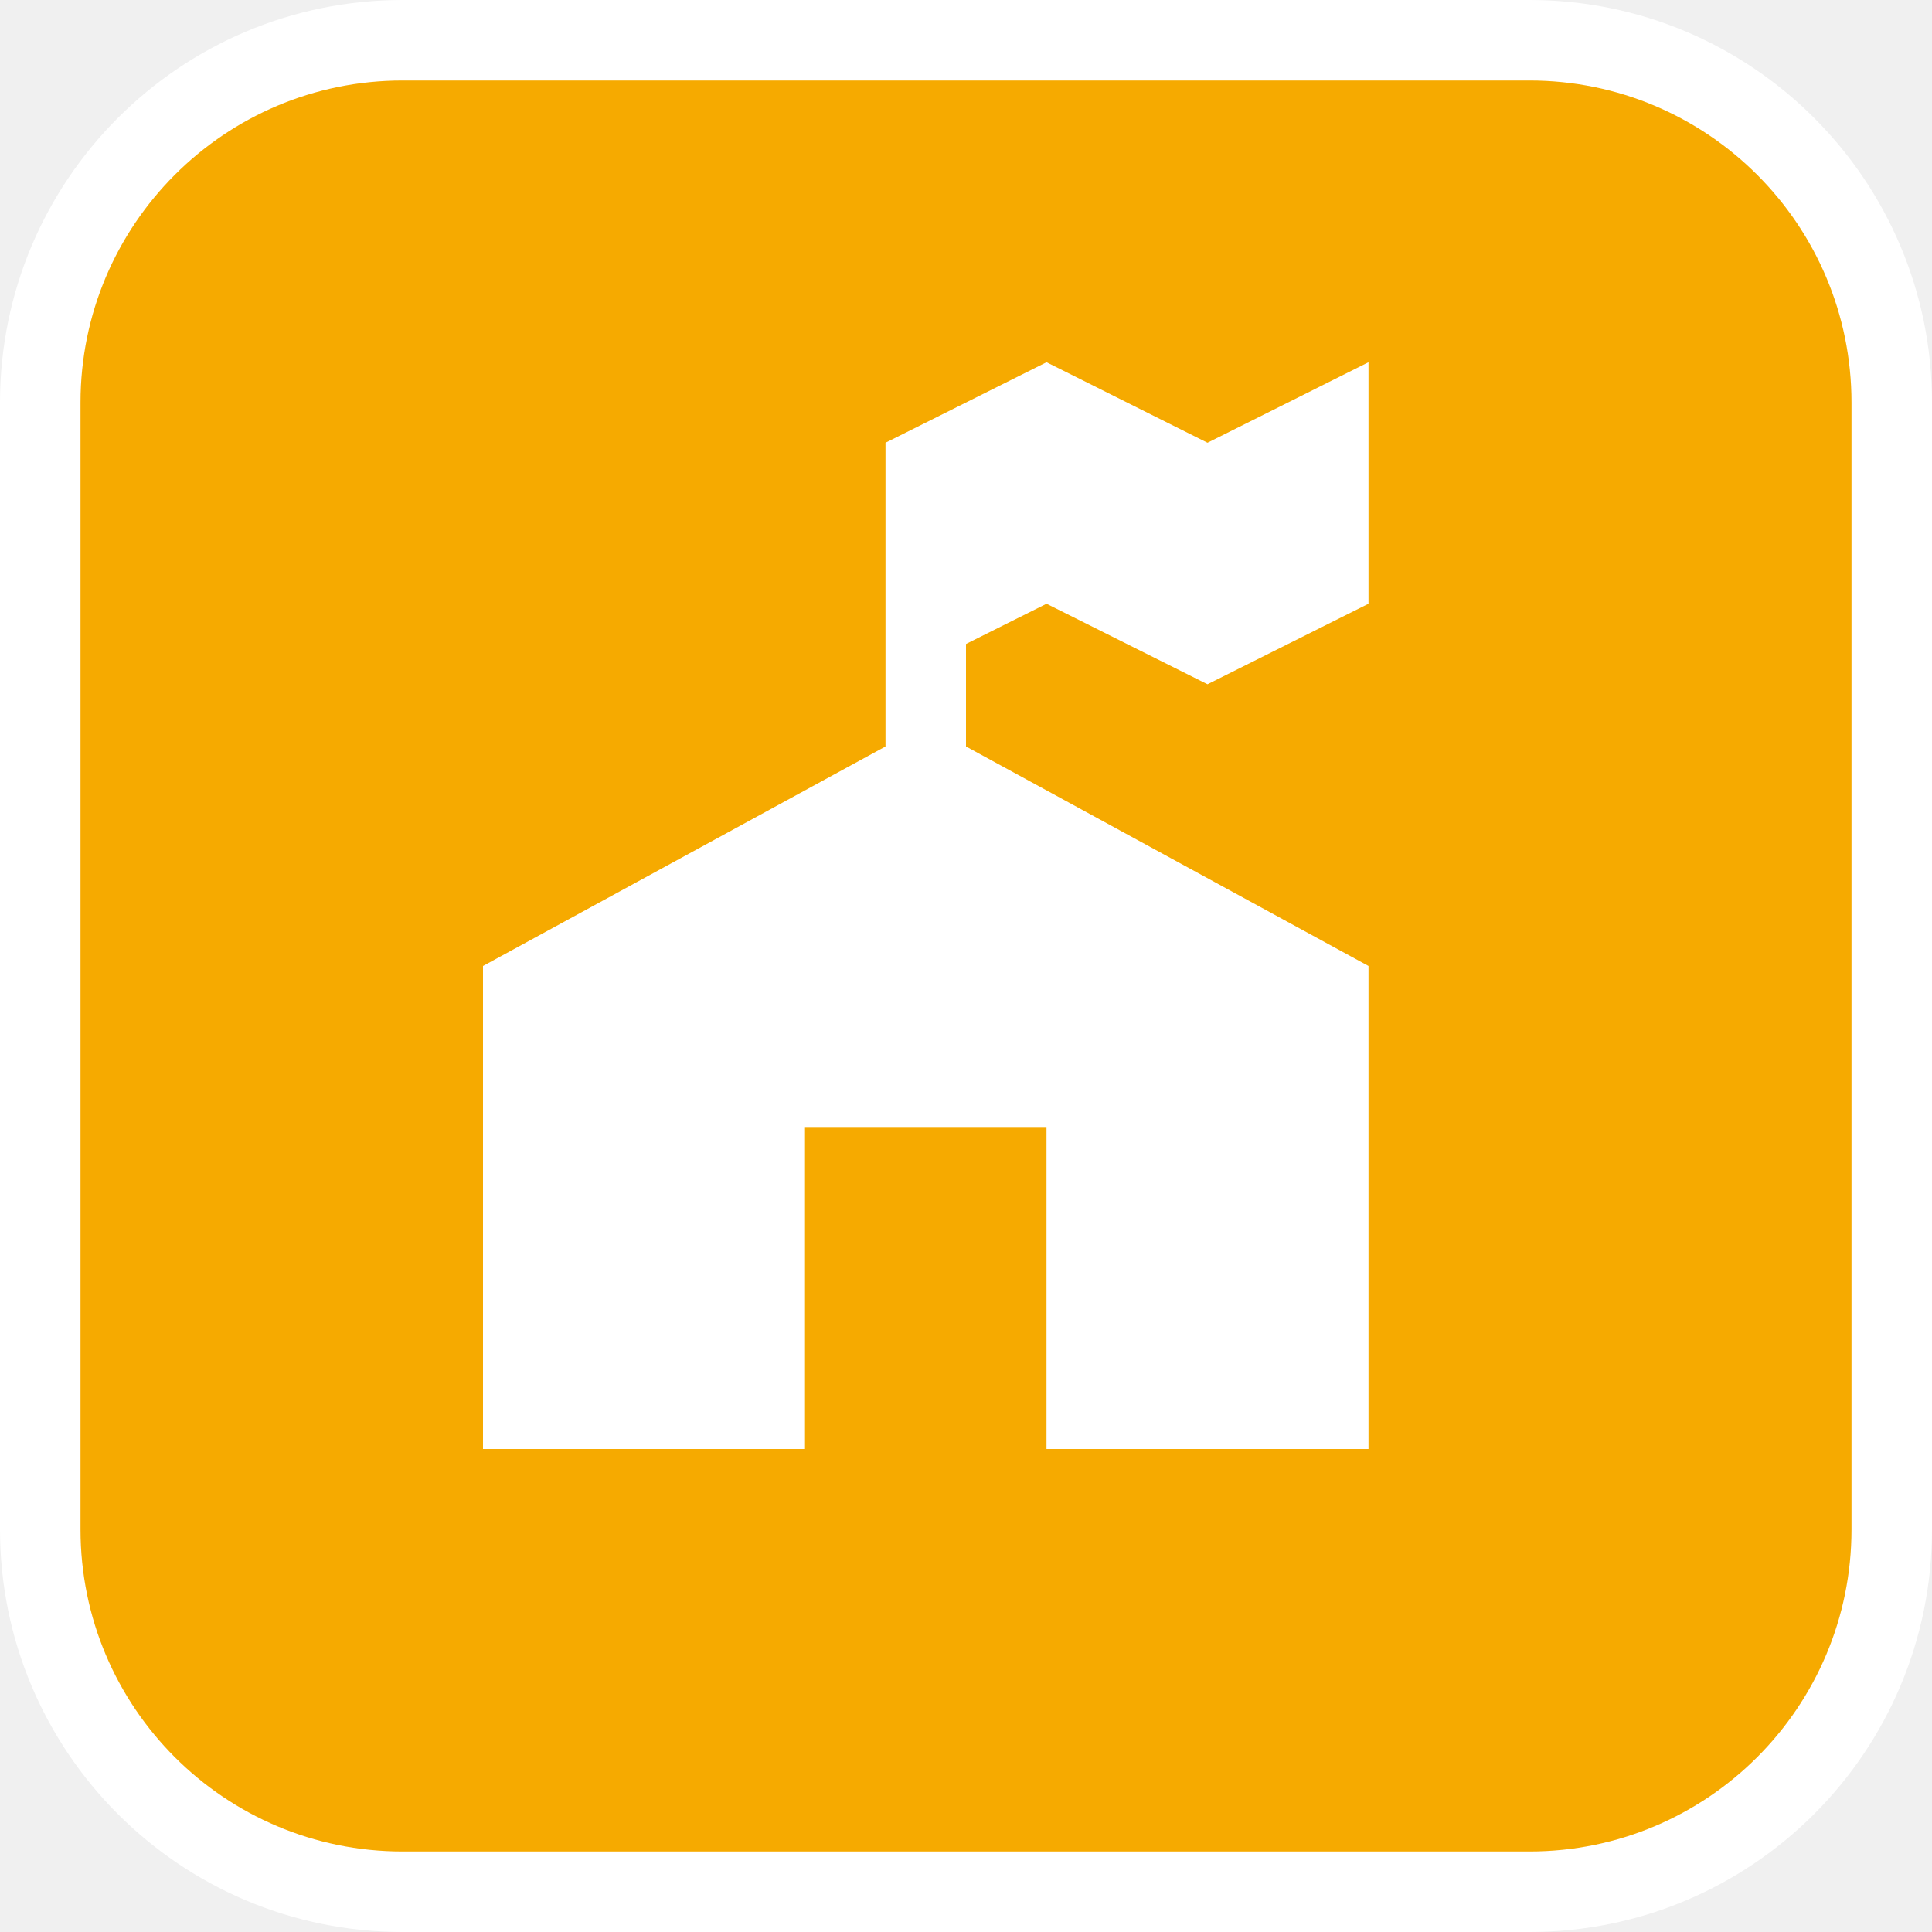
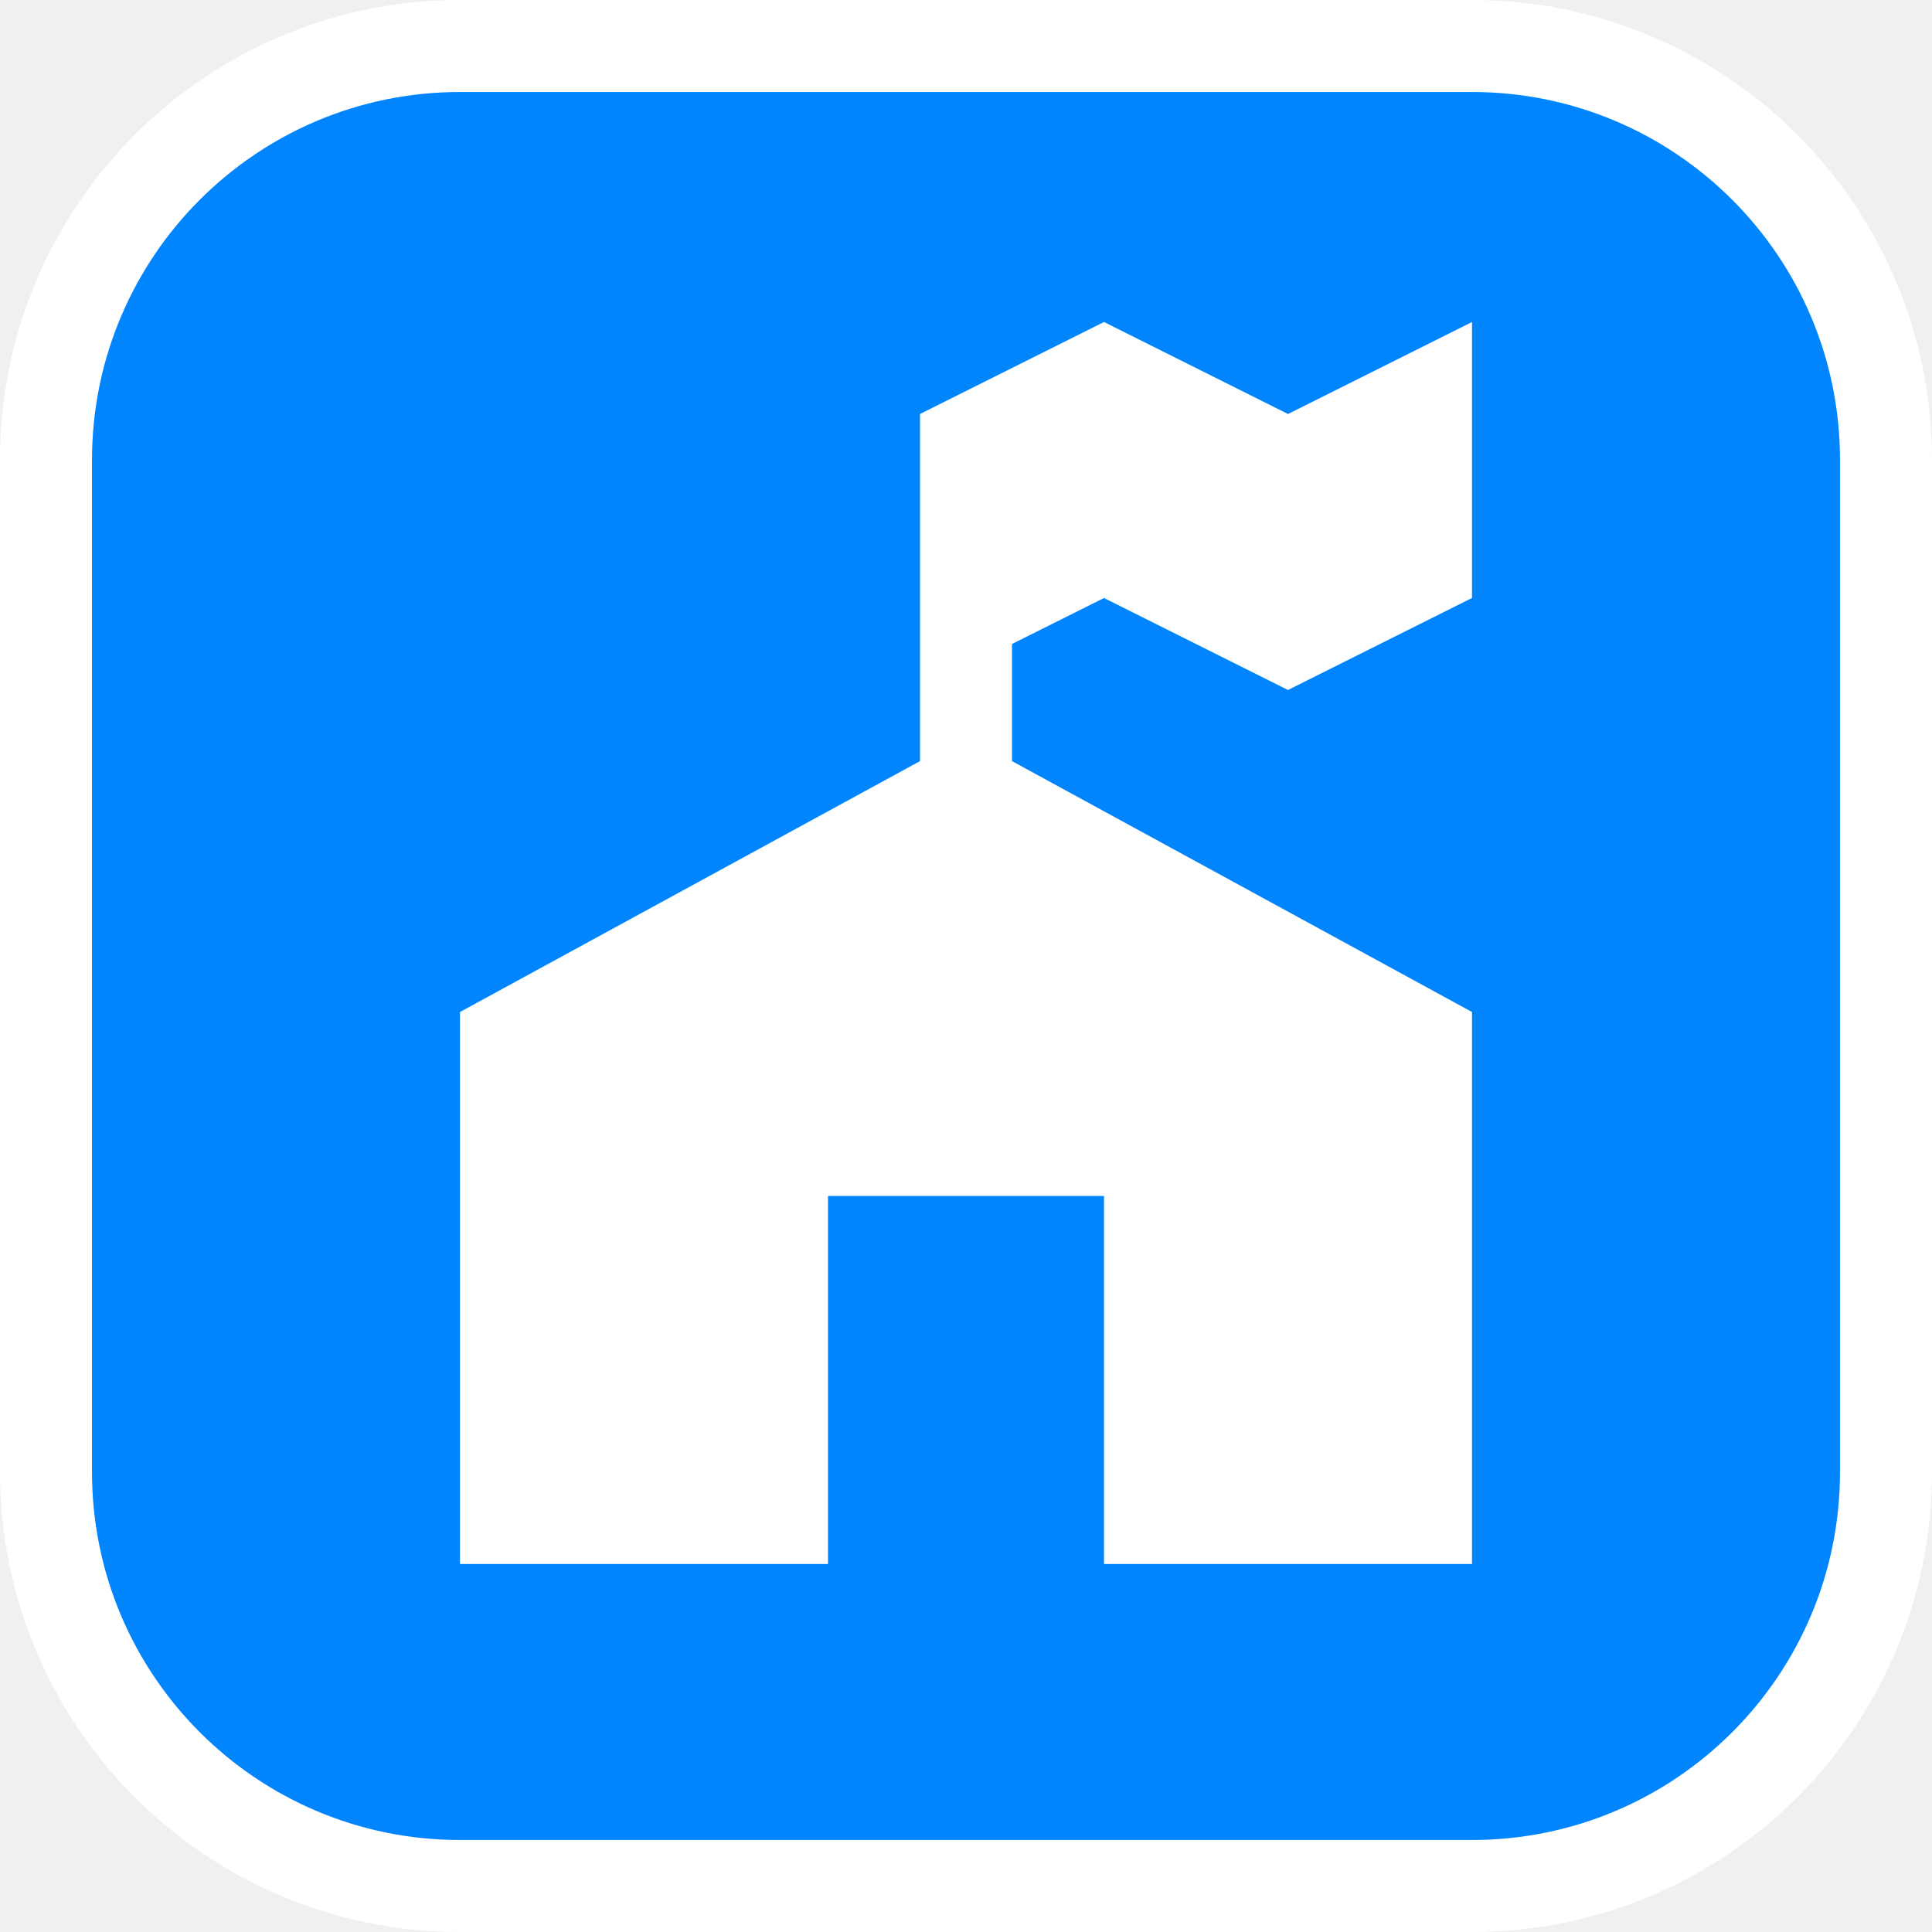
- <svg xmlns="http://www.w3.org/2000/svg" viewBox="0 0 24 24" height="24" width="24">
-   <rect fill="none" x="0" y="0" width="24" height="24" />
-   <rect x="1" y="1" rx="4" ry="4" width="22" height="22" stroke="#ffffff" style="stroke-linejoin:round;stroke-miterlimit:4;" fill="#ffffff" stroke-width="2" />
-   <rect x="1" y="1" width="22" height="22" rx="4" ry="4" fill="#f6aa00" />
-   <path fill="#ffffff" transform="translate(4 4)" d="M9,0.5l-2,1v3.773L2,8v6h4v-4h3  v4h4V8L8,5.273V4l1-0.5l2,1l2-1v-3l-2,1L9,0.5z" />
+ <svg xmlns="http://www.w3.org/2000/svg" viewBox="0 0 21 21" height="21" width="21">
+   <rect fill="none" x="0" y="0" width="21" height="21" />
+   <rect x="1" y="1" rx="4" ry="4" width="19" height="19" stroke="#ffffff" style="stroke-linejoin:round;stroke-miterlimit:4;" fill="#ffffff" stroke-width="2" />
+   <rect x="1" y="1" width="19" height="19" rx="4" ry="4" fill="#0085ff" />
+   <path fill="#ffffff" transform="translate(3 3)" d="M9,0.5l-2,1v3.773L2,8v6h4v-4h3  v4h4V8L8,5.273V4l1-0.5l2,1l2-1v-3l-2,1L9,0.5z" />
</svg>
